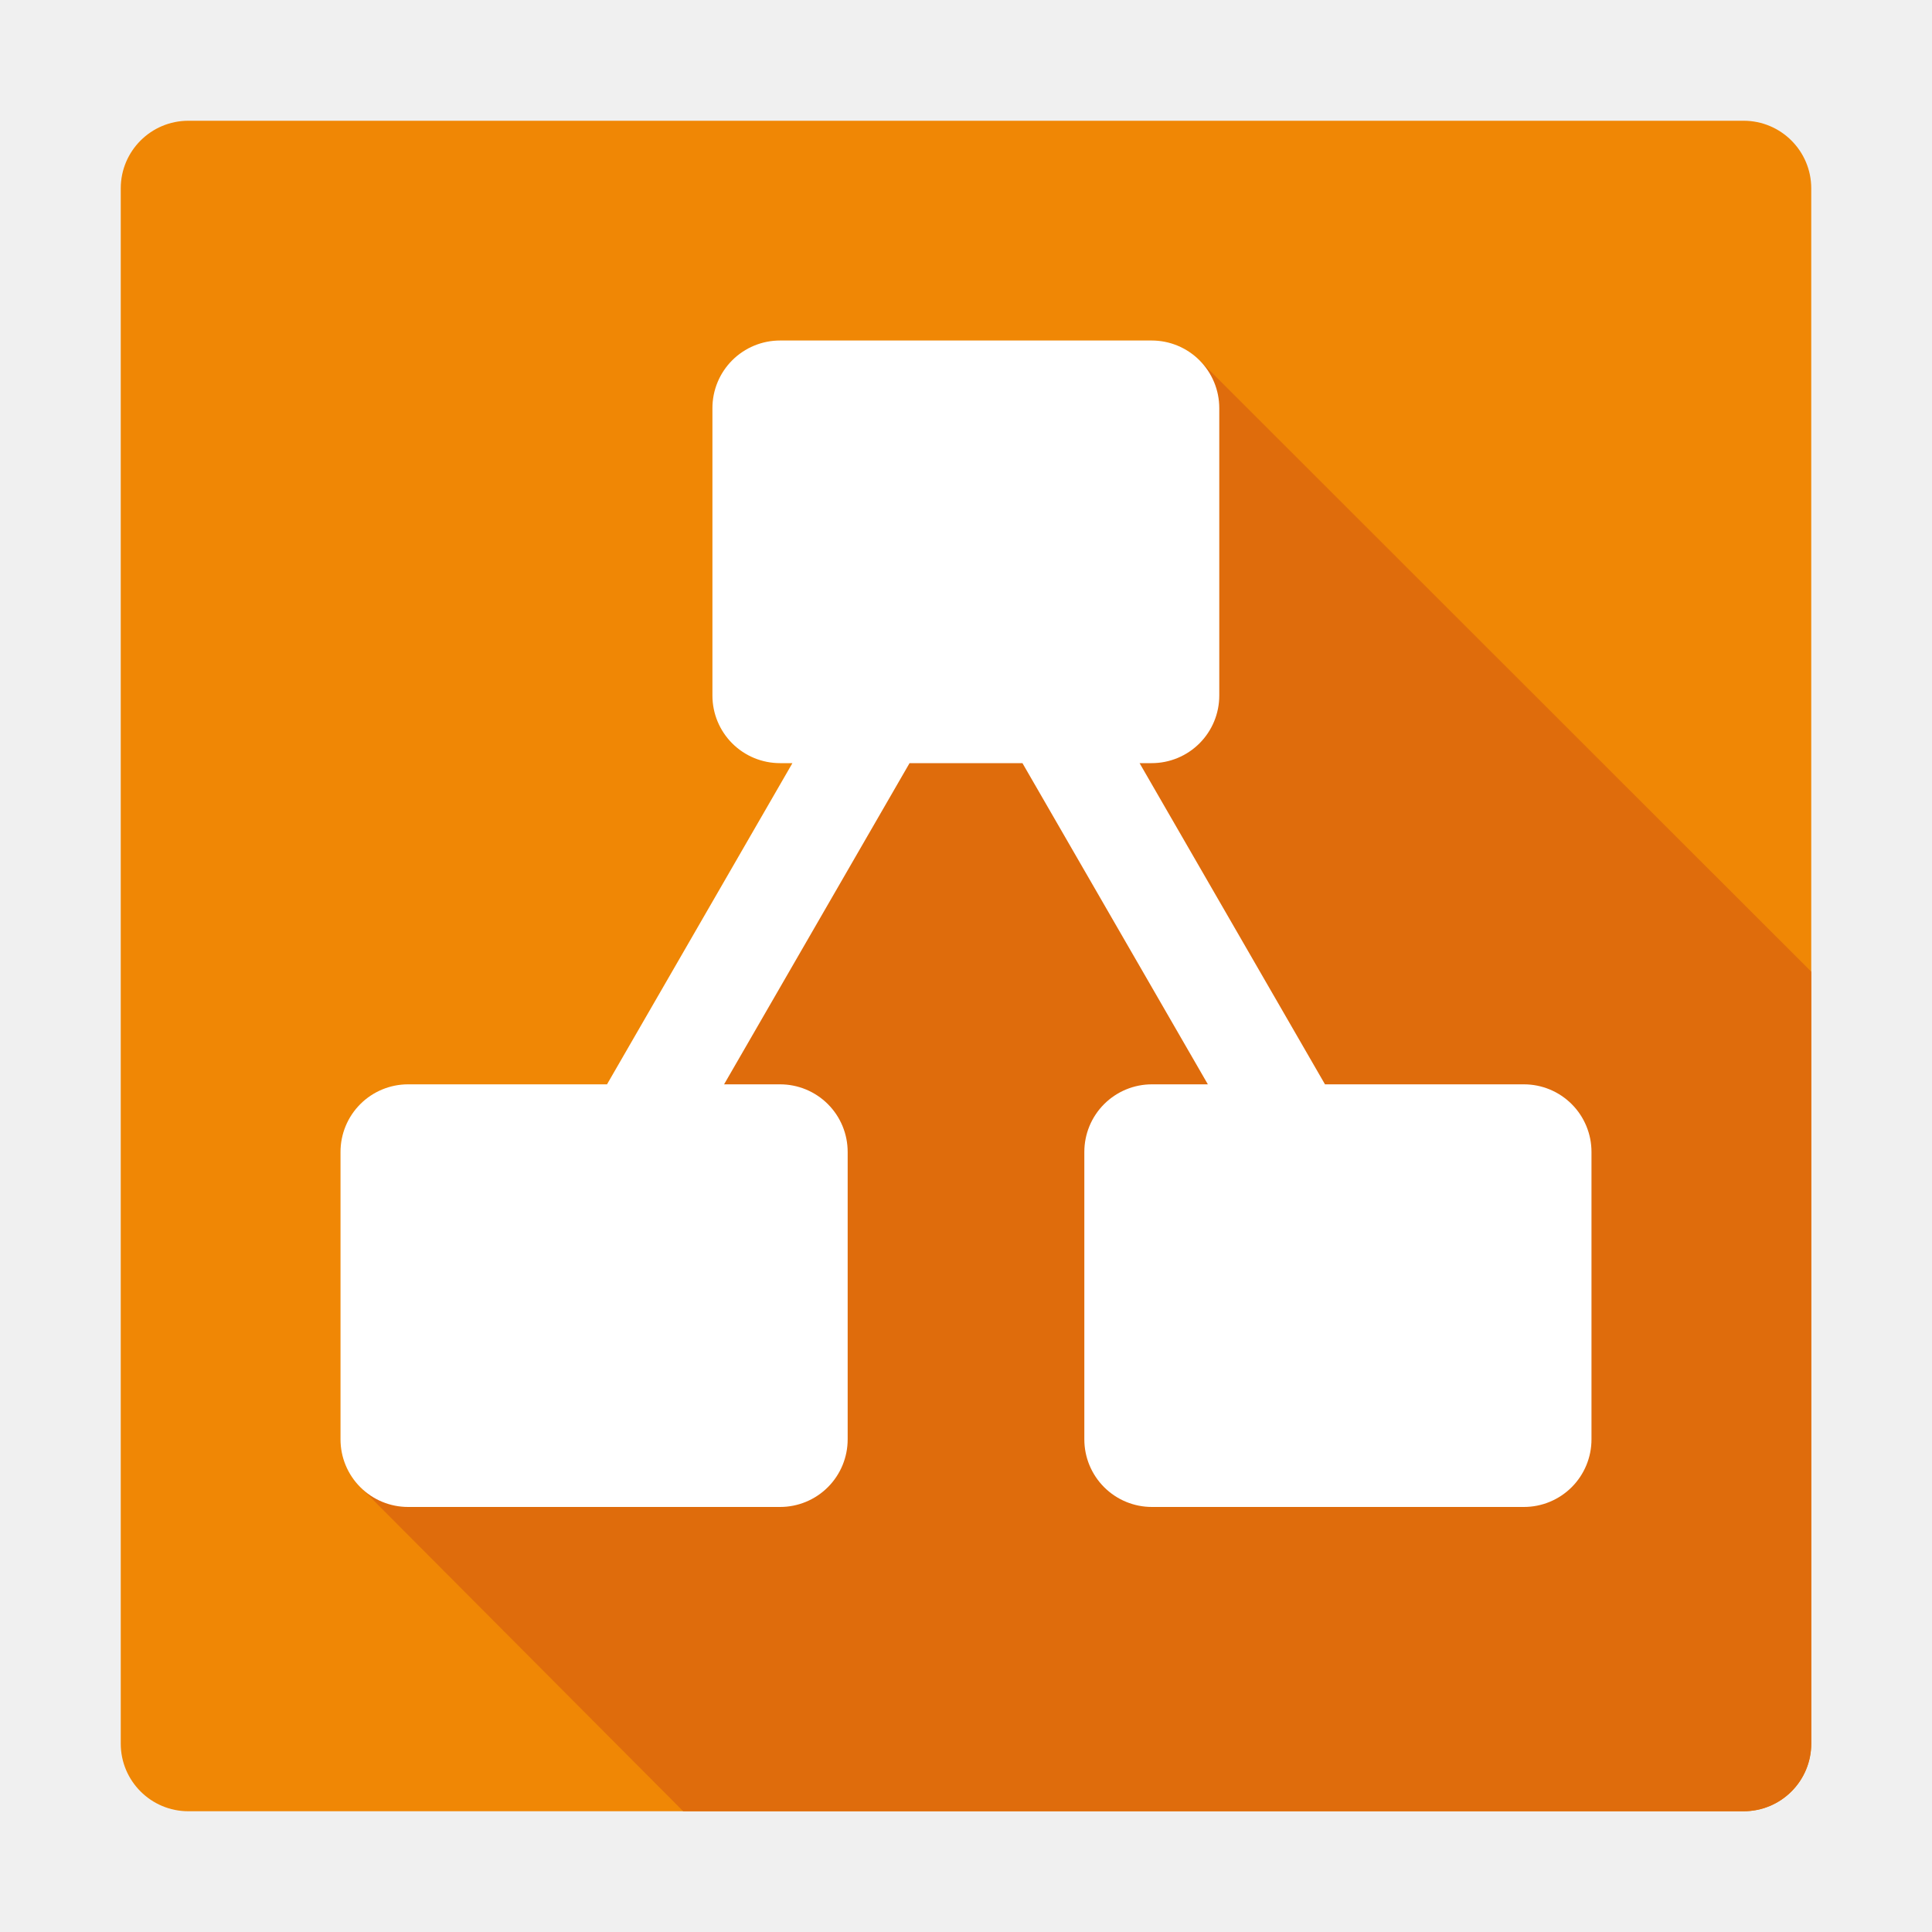
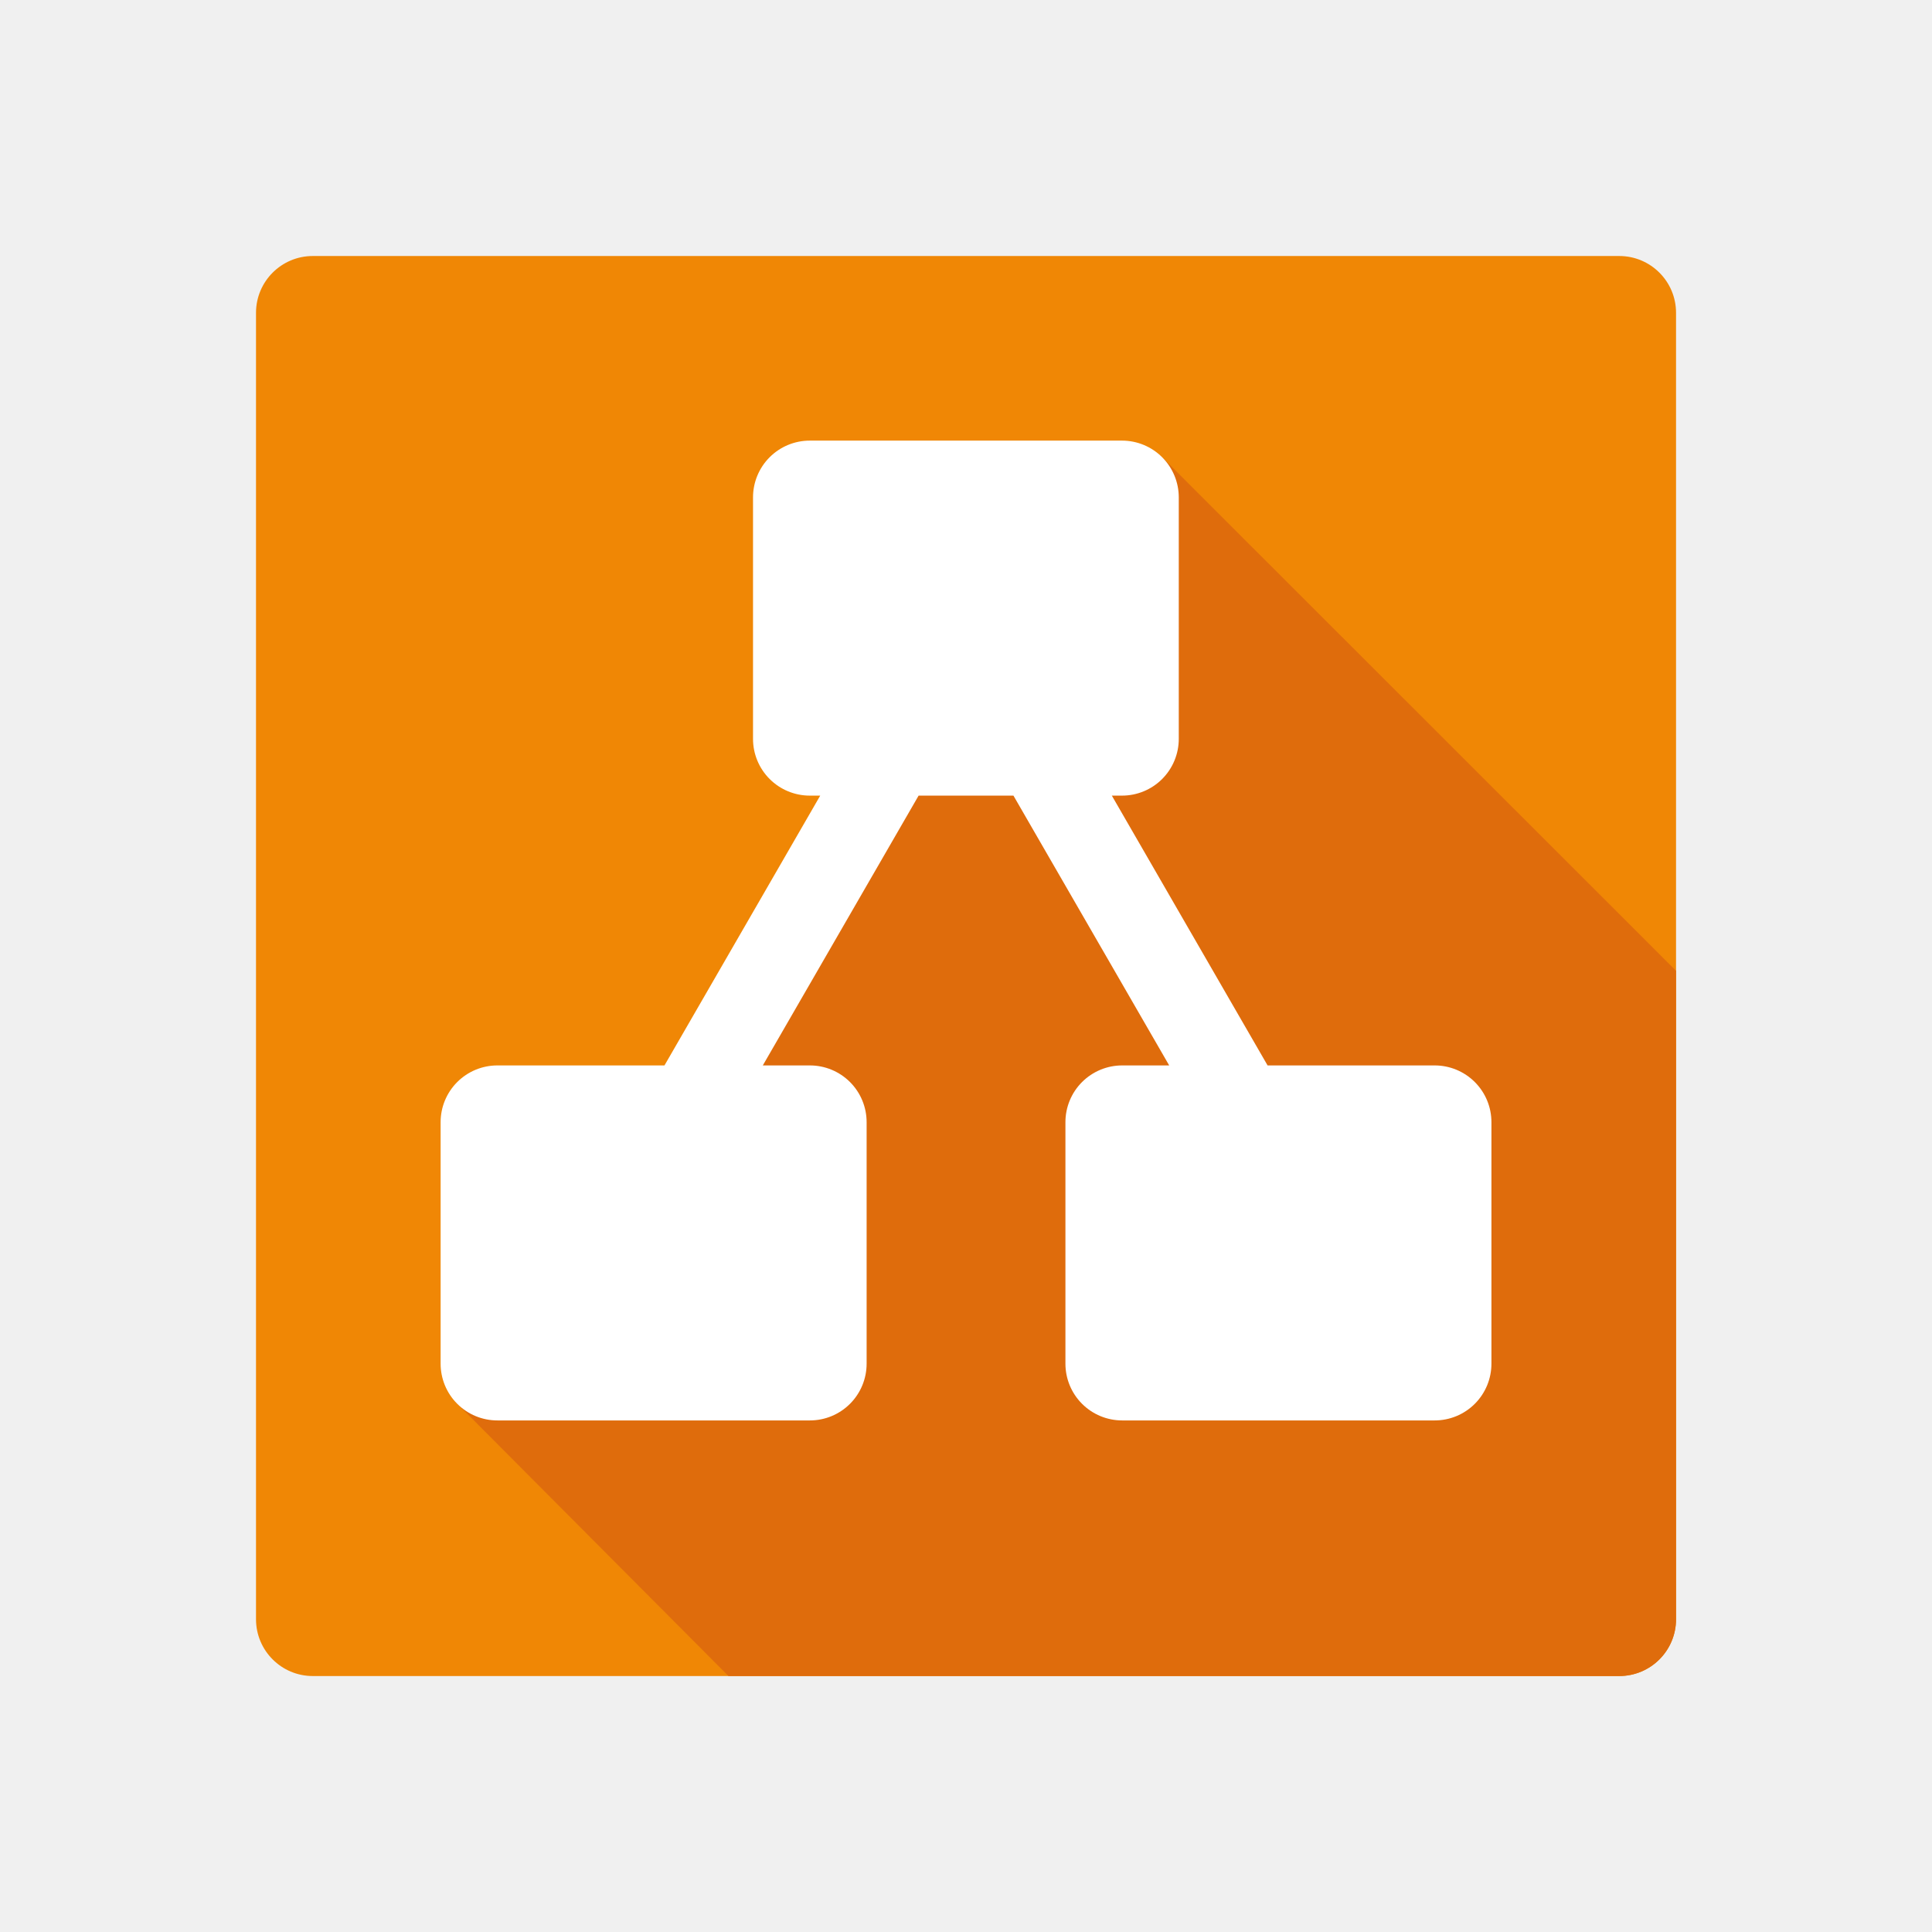
- <svg xmlns="http://www.w3.org/2000/svg" viewBox="0 0 32 32">
+ <svg xmlns="http://www.w3.org/2000/svg" viewBox="-3.048 -3.048 38.095 38.095">
  <rect x="2" y="2" width="28" height="28" rx="1.12" style="fill:#f08705" />
  <path d="M16.861,9.168l3.02-3.187L30,16.094V28.88A1.119,1.119,0,0,1,28.88,30H11.316L5.931,24.593Z" style="fill:#df6c0c;fill-rule:evenodd" />
  <path d="M25.24,17.96H21.946l-3.071-5.32h.2a1.119,1.119,0,0,0,1.12-1.12V6.76a1.119,1.119,0,0,0-1.12-1.12H12.92A1.119,1.119,0,0,0,11.8,6.76v4.76a1.119,1.119,0,0,0,1.12,1.12h.205l-3.071,5.32H6.76a1.119,1.119,0,0,0-1.12,1.12v4.76a1.119,1.119,0,0,0,1.12,1.12h6.16a1.119,1.119,0,0,0,1.12-1.12V19.08a1.119,1.119,0,0,0-1.12-1.12h-.927l3.072-5.32h1.87l3.071,5.32H19.08a1.119,1.119,0,0,0-1.12,1.12v4.76a1.119,1.119,0,0,0,1.12,1.12h6.16a1.119,1.119,0,0,0,1.12-1.12V19.08A1.119,1.119,0,0,0,25.24,17.96Z" style="fill:#fff" />
</svg>
